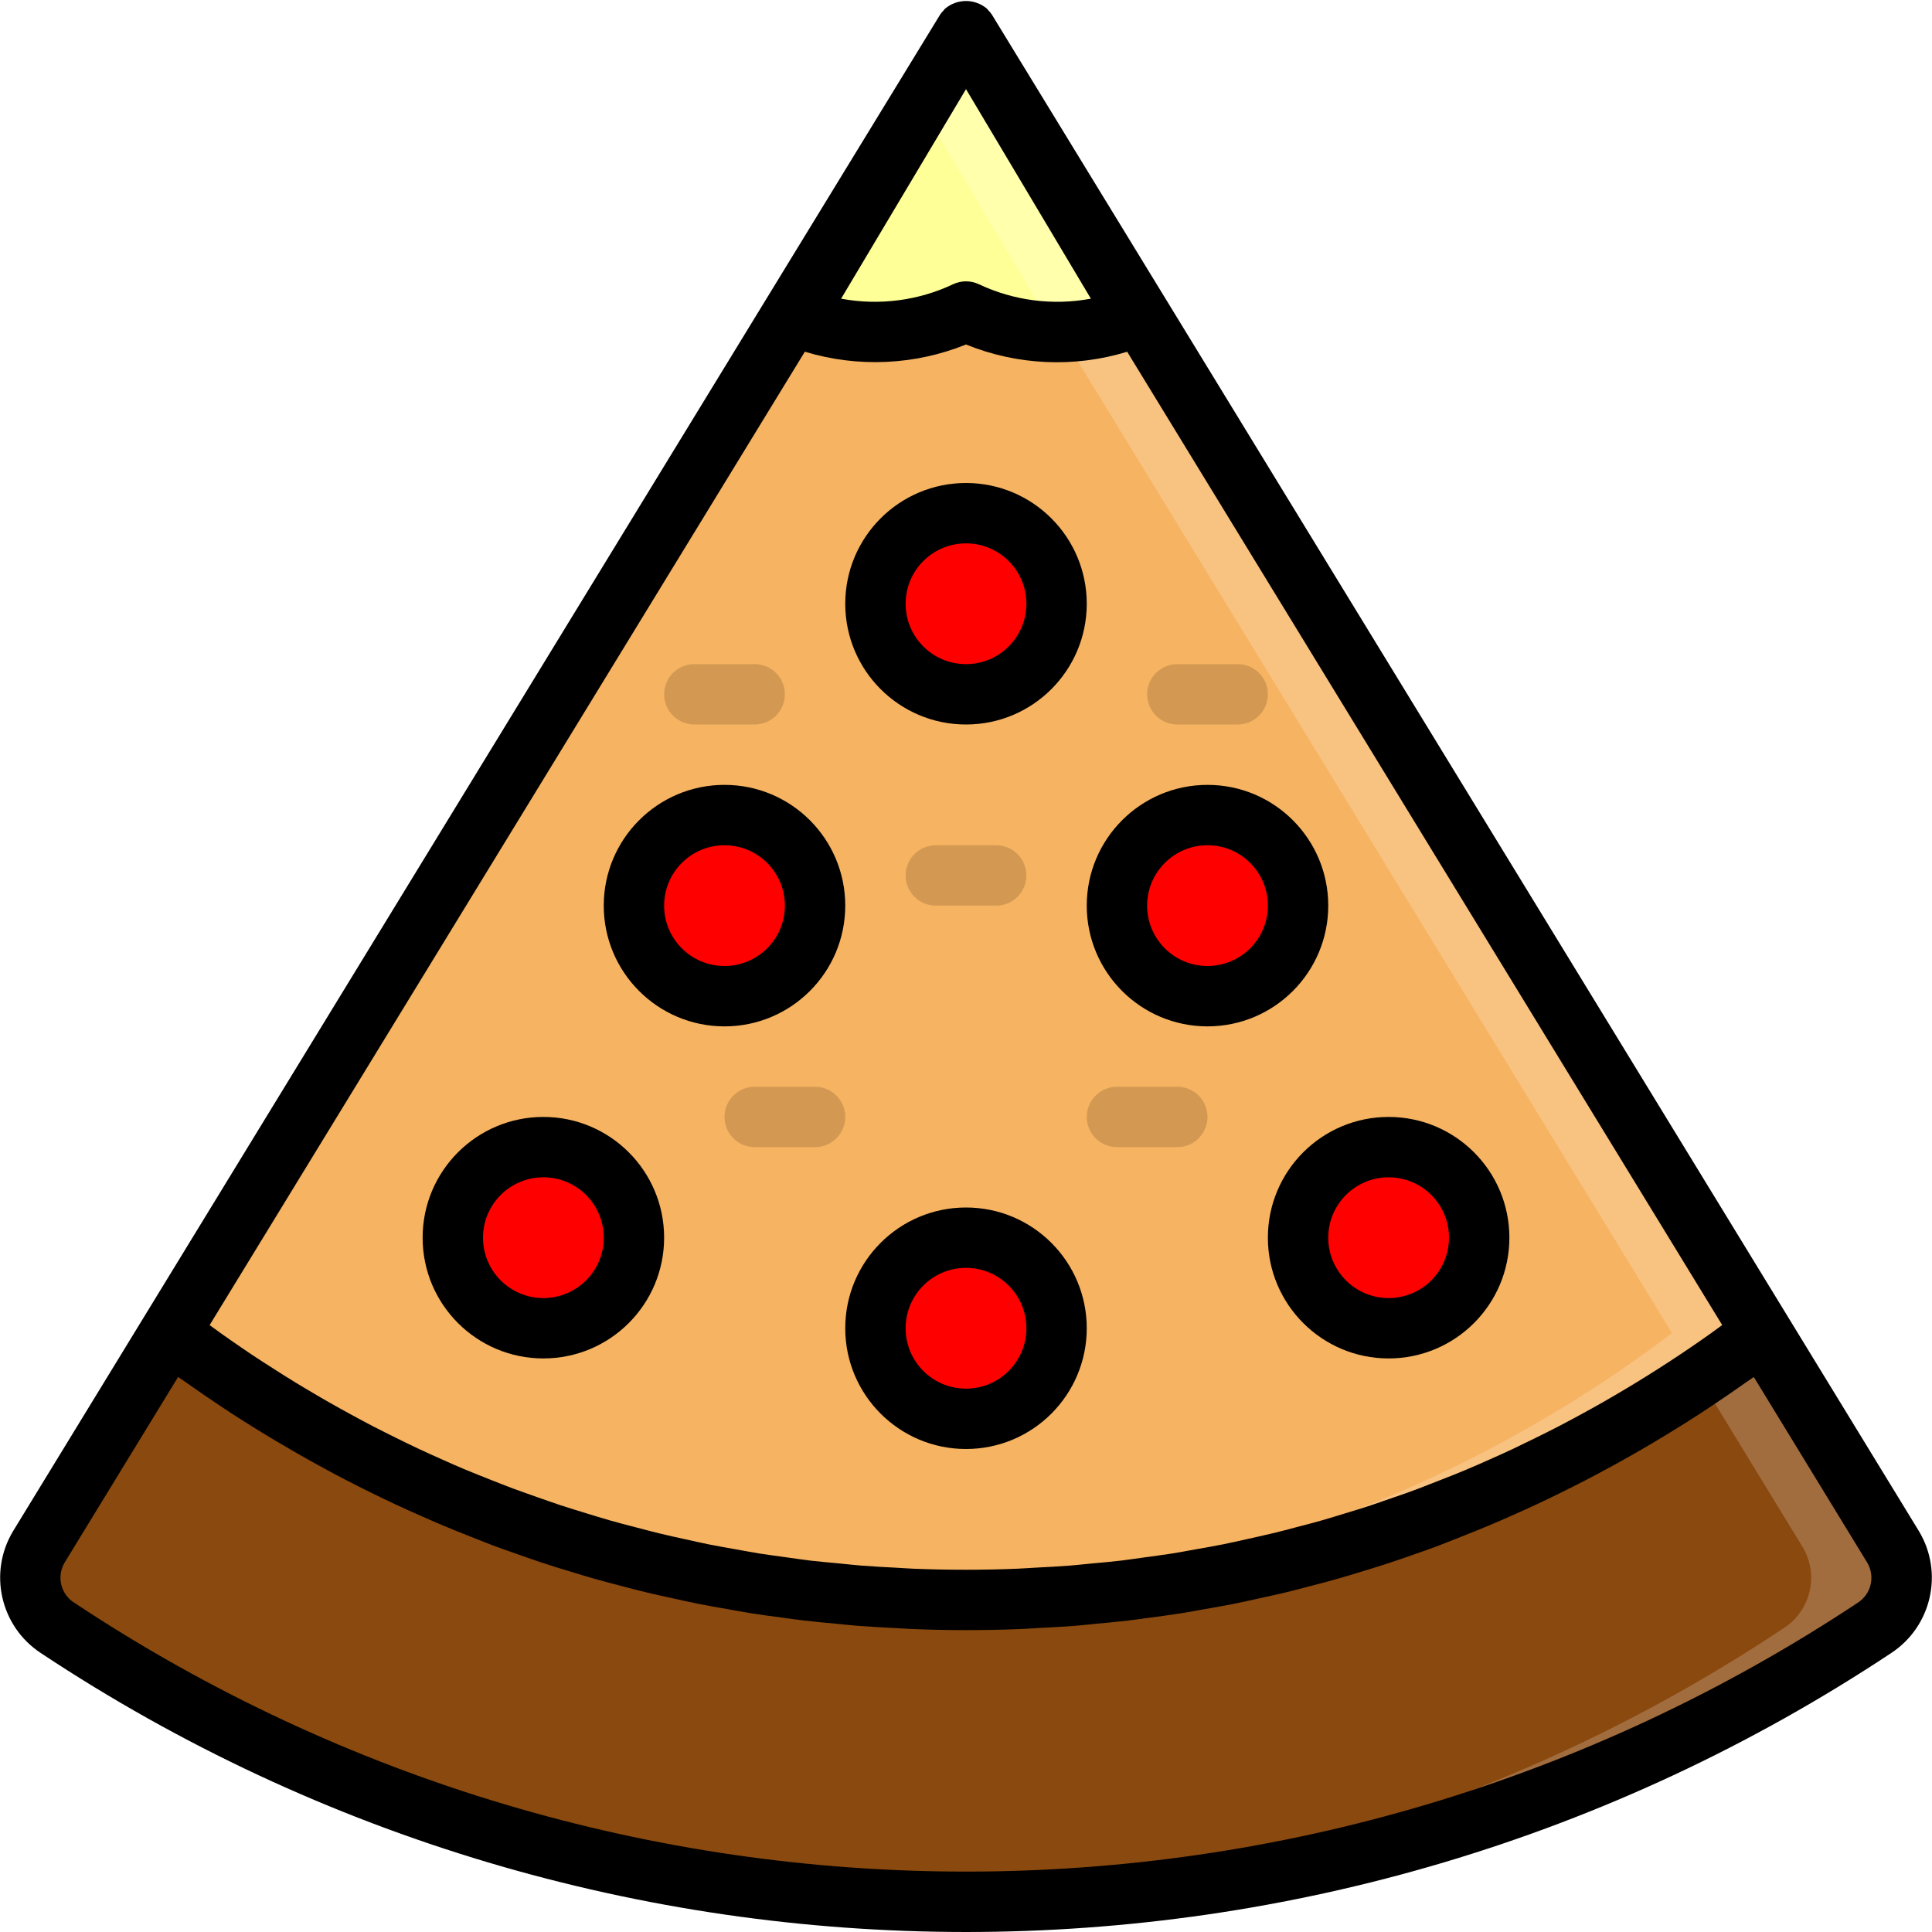
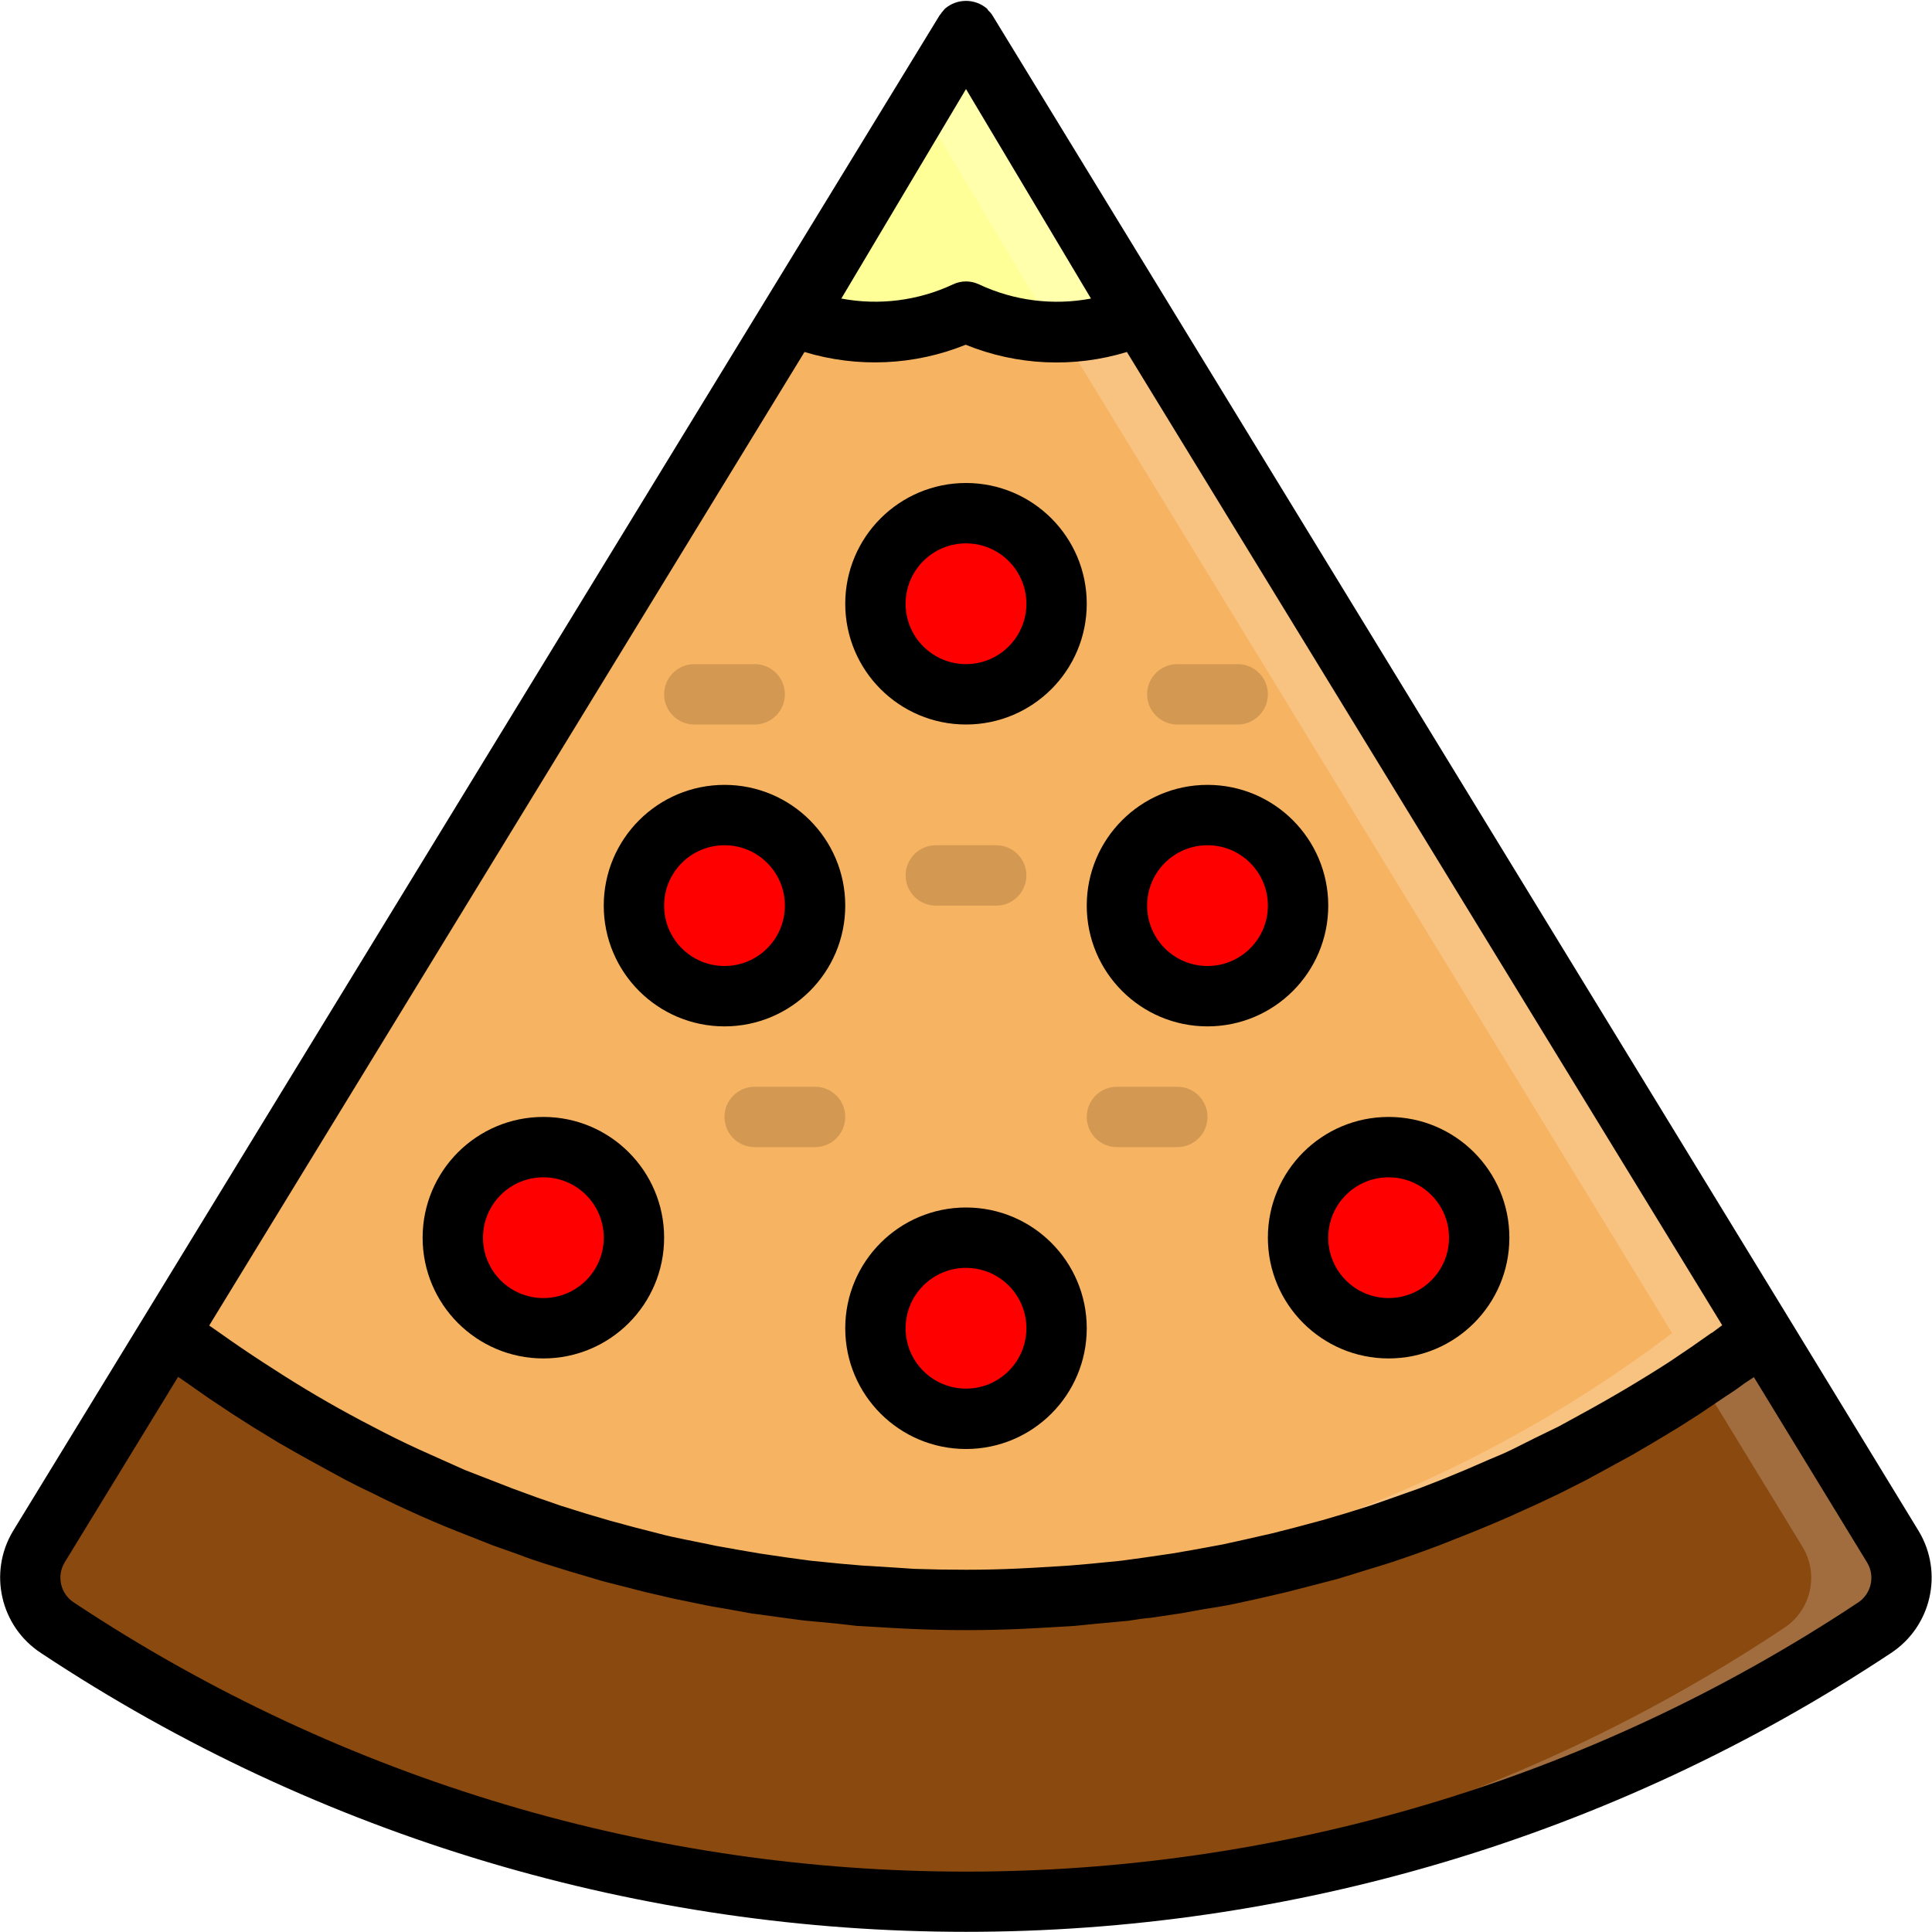
<svg xmlns="http://www.w3.org/2000/svg" viewBox="0 0 64 64">
  <defs>
-     <style>.cls-1{fill:#8a490e;}.cls-2{fill:#a16d3e;}.cls-3{fill:#f6b361;}.cls-4{fill:#f8c281;}.cls-5{fill:#ffff97;}.cls-6{fill:#ffffac;}.cls-7{fill:red;}.cls-8{fill:#d39953;}</style>
+     <style>.cls-7{fill:red}.cls-8{fill:#d39953}</style>
  </defs>
  <g data-name="Layer 25" id="Layer_25">
-     <path class="cls-1" d="M32,53A43.539,43.539,0,0,1,5.615,44.16L1.288,51.239a1.983,1.983,0,0,0,.627,2.693,54.441,54.441,0,0,0,60.17,0,1.983,1.983,0,0,0,.627-2.693L58.385,44.16A43.539,43.539,0,0,1,32,53Z" />
-     <path class="cls-2" d="M62.712,51.239,58.385,44.16c-.681.516-1.382,1.006-2.094,1.483l3.421,5.6a1.983,1.983,0,0,1-.627,2.693A53.965,53.965,0,0,1,30.5,62.972c.5.013,1,.028,1.5.028a54.008,54.008,0,0,0,30.085-9.068A1.983,1.983,0,0,0,62.712,51.239Z" />
-     <path class="cls-3" d="M58.385,44.16a43.8,43.8,0,0,1-52.77,0L26.206,10.48,32,1l5.794,9.48Z" />
-     <path class="cls-4" d="M37.794,10.48,32,1,30.5,3.454l4.294,7.026L55.385,44.16A43.523,43.523,0,0,1,30.5,52.969c.5.017,1,.031,1.5.031a43.547,43.547,0,0,0,26.385-8.84Z" />
-     <path class="cls-5" d="M37.65,10.48A6.88,6.88,0,0,1,35,11a6.986,6.986,0,0,1-3-.68A6.986,6.986,0,0,1,29,11a6.88,6.88,0,0,1-2.65-.52L32,1Z" />
-     <path class="cls-6" d="M32,1,30.5,3.517l4.15,6.963a6.757,6.757,0,0,1-1.143.353,6.92,6.92,0,0,0,4.143-.353Z" />
-     <path d="M63.565,50.718l-4.327-7.079L32.867.5,32.859.488h0L32.854.479a.792.792,0,0,0-.111-.132c-.017-.019-.03-.042-.048-.059a1.075,1.075,0,0,0-1.39,0c-.019.018-.033.042-.051.062a.849.849,0,0,0-.108.129l-.005.008h0L31.133.5,4.762,43.639.435,50.718a2.989,2.989,0,0,0,.924,4.046,55.445,55.445,0,0,0,61.282,0A2.989,2.989,0,0,0,63.565,50.718ZM56.7,44.15c-.224.159-.448.316-.674.47q-.366.251-.737.492c-.232.151-.465.3-.7.447s-.495.306-.745.455-.478.284-.719.421-.5.282-.755.42-.489.265-.735.392-.513.261-.771.388-.5.245-.747.362-.521.239-.782.355-.508.226-.764.333-.529.217-.8.322-.512.2-.77.3-.544.2-.817.292-.516.182-.775.268c-.276.09-.554.175-.832.26-.26.079-.52.161-.781.235-.284.081-.569.155-.855.229-.259.068-.518.139-.778.2-.292.071-.587.133-.88.2-.258.057-.515.116-.774.168-.3.061-.609.113-.914.167-.252.045-.5.093-.756.134-.318.05-.638.091-.958.135-.244.033-.486.07-.731.1-.336.04-.674.07-1.012.1-.231.022-.461.049-.693.067-.375.03-.754.048-1.131.068-.2.01-.391.026-.587.034Q32.869,52,32,52t-1.731-.034c-.2-.008-.391-.024-.587-.034-.377-.02-.756-.038-1.131-.068-.232-.018-.462-.045-.693-.067-.338-.032-.676-.062-1.012-.1-.245-.029-.488-.066-.732-.1-.319-.044-.639-.085-.957-.135-.253-.041-.5-.089-.757-.134-.3-.054-.61-.106-.913-.167-.259-.052-.516-.111-.774-.168-.293-.065-.588-.127-.88-.2-.26-.063-.519-.134-.778-.2-.286-.074-.571-.148-.855-.229-.261-.074-.521-.156-.781-.235-.278-.085-.556-.17-.832-.26-.259-.086-.517-.178-.775-.268-.273-.1-.546-.191-.817-.292s-.514-.2-.77-.3-.531-.211-.8-.322-.51-.22-.764-.333-.523-.233-.782-.355-.5-.239-.748-.362-.514-.255-.769-.387-.492-.26-.736-.393-.505-.277-.755-.42-.48-.279-.719-.421-.5-.3-.745-.455-.467-.3-.7-.447-.493-.325-.737-.492c-.226-.154-.45-.311-.674-.47-.118-.084-.235-.17-.352-.256L26.661,11.651A8.039,8.039,0,0,0,32,11.412a7.985,7.985,0,0,0,5.339.24L57.05,43.894C56.933,43.98,56.816,44.066,56.7,44.15ZM36.137,9.894a6.07,6.07,0,0,1-3.709-.478,1,1,0,0,0-.856,0,6.073,6.073,0,0,1-3.709.478L32,2.953ZM61.529,53.1a53.442,53.442,0,0,1-59.058,0,.981.981,0,0,1-.329-1.34L5.9,45.614c.105.075.213.145.318.219.222.158.446.312.671.465q.4.275.811.541c.228.148.458.293.688.437q.411.256.824.5.352.208.706.411c.279.159.558.314.84.466q.358.2.72.383.423.219.851.428c.245.121.491.24.738.355.287.135.575.264.865.392.249.11.5.22.749.325.292.123.585.24.879.356.253.1.507.2.762.3.3.11.594.215.893.319.256.09.512.18.771.265.3.1.6.191.909.284.259.079.517.159.778.233.308.088.618.168.929.249.259.068.517.138.777.2.316.076.633.144.951.214.26.056.518.116.779.168.324.065.651.121.976.178.257.046.512.094.769.135.337.054.676.1,1.014.143.251.034.5.073.752.1.356.043.715.074,1.074.108.235.022.469.049.7.068.4.031.8.051,1.2.072.2.01.4.026.6.034Q31.093,54,32,54t1.807-.036c.2-.008.4-.024.595-.034.4-.021.8-.041,1.2-.072.235-.018.469-.046.7-.068.359-.034.718-.065,1.075-.108.252-.029.5-.068.752-.1.338-.045.677-.089,1.014-.143.257-.041.512-.089.769-.135.325-.057.652-.113.976-.178.261-.052.519-.112.779-.168.318-.07.635-.138.951-.214.26-.063.518-.133.777-.2.311-.081.621-.161.929-.249.261-.074.519-.154.778-.233.3-.093.608-.185.909-.284.259-.085.515-.175.771-.265.3-.1.6-.209.893-.319.255-.1.508-.2.761-.3.295-.117.588-.234.88-.357.251-.105.5-.214.749-.324.289-.129.578-.258.865-.393.247-.115.493-.234.738-.355q.427-.21.851-.428.361-.187.72-.383c.282-.152.561-.307.84-.466q.354-.2.706-.411.414-.246.824-.5c.23-.144.46-.289.688-.437q.408-.266.811-.541c.225-.153.449-.307.671-.465.105-.074.213-.144.318-.219l3.756,6.147A.981.981,0,0,1,61.529,53.1Z" />
+     <path d="M32 53a43.54 43.54 0 01-26.38-8.84l-4.33 7.08a1.98 1.98 0 00.63 2.7 54.44 54.44 0 0060.16 0 1.98 1.98 0 00.63-2.7l-4.33-7.08A43.54 43.54 0 0132 53z" fill="#8a490e" />
+     <path d="M62.71 51.24l-4.33-7.08c-.68.52-1.38 1-2.09 1.48l3.42 5.6a1.98 1.98 0 01-.63 2.7 53.97 53.97 0 01-28.58 9.03L32 63a54 54 0 0030.09-9.07 1.98 1.98 0 00.62-2.7z" fill="#a16d3e" />
+     <path d="M58.38 44.16a43.8 43.8 0 01-52.77 0l20.6-33.68L32 1l5.8 9.48z" fill="#f6b361" />
+     <path d="M37.8 10.48L32 1l-1.5 2.45 4.3 7.03 20.59 33.68a43.52 43.52 0 01-24.89 8.8c.5.03 1 .04 1.5.04a43.55 43.55 0 0026.39-8.84z" fill="#f8c281" />
+     <path d="M37.65 10.48A6.88 6.88 0 0135 11a6.99 6.99 0 01-3-.68 6.99 6.99 0 01-3 .68 6.88 6.88 0 01-2.65-.52L32 1z" fill="#ffff97" />
+     <path d="M32 1l-1.5 2.52 4.15 6.96a6.76 6.76 0 01-1.14.35 6.92 6.92 0 004.14-.35z" fill="#ffffac" />
+     <path d="M63.56 50.72l-4.32-7.08L32.87.5l-.01-.01V.48a.8.8 0 00-.12-.13L32.7.29a1.07 1.07 0 00-1.4 0l-.05.06a.85.85 0 00-.1.13l-.02.02L4.76 43.64.43 50.72a2.99 2.99 0 00.93 4.04 55.45 55.45 0 0061.28 0 2.99 2.99 0 00.92-4.04zm-6.86-6.57l-.67.47-.74.5a46.12 46.12 0 01-2.92 1.73l-.73.4-.78.38-.74.37c-.24.12-.52.24-.79.35l-.76.33-.8.33-.77.3-.82.29-.77.27-.83.26-.78.23-.86.23-.78.2-.88.2-.77.17-.92.17-.75.13-.96.14-.73.1-1.01.1-.7.06-1.13.07-.58.03Q32.87 52 32 52t-1.73-.03l-.59-.04-1.13-.07-.7-.06-1-.1-.74-.1-.95-.14-.76-.13c-.3-.06-.61-.1-.91-.17L22.7 51c-.29-.06-.59-.12-.88-.2l-.78-.2-.85-.23-.78-.23-.83-.26-.78-.27-.82-.3-.77-.3-.8-.31-.76-.34-.78-.35a29.03 29.03 0 01-1.52-.75 38.27 38.27 0 01-2.95-1.69l-.7-.45a41.1 41.1 0 01-1.41-.96l-.36-.25 19.72-32.25a8.04 8.04 0 005.34-.24 7.99 7.99 0 005.34.24L57.05 43.9l-.35.26zM36.14 9.89a6.07 6.07 0 01-3.71-.47 1 1 0 00-.86 0 6.07 6.07 0 01-3.7.47L32 2.95zM61.53 53.1a53.44 53.44 0 01-59.06 0 .98.98 0 01-.33-1.34l3.76-6.15.32.22.67.47.81.54.69.44.82.5.7.4.85.47.72.39q.42.22.85.42a35.63 35.63 0 003.23 1.43l.76.3.9.32c.25.1.5.18.77.27l.9.28.78.23c.31.1.62.17.93.25l.78.2.95.22.78.16c.32.07.65.13.97.18l.77.14 1.02.14.75.1 1.07.1.7.08 1.2.07.6.03q.9.04 1.81.04t1.8-.04l.6-.03 1.2-.07.7-.07 1.08-.1c.25-.04.5-.08.75-.1l1.01-.15.77-.14c.33-.05.65-.1.98-.17l.78-.17.95-.22.78-.2.92-.24.78-.24.91-.28a38.85 38.85 0 001.67-.59l.76-.3a44.95 44.95 0 001.63-.68l.86-.39.74-.35.85-.43.72-.39.84-.46.7-.41.83-.5.69-.44.8-.54c.23-.15.46-.3.68-.47l.32-.21 3.75 6.14a.98.98 0 01-.32 1.34z" />
    <circle class="cls-7" cx="32" cy="20" r="3" />
-     <path d="M32,24a4,4,0,1,1,4-4A4,4,0,0,1,32,24Zm0-6a2,2,0,1,0,2,2A2,2,0,0,0,32,18Z" />
+     <path d="M32 24a4 4 0 114-4 4 4 0 01-4 4zm0-6a2 2 0 102 2 2 2 0 00-2-2z" />
    <circle class="cls-7" cx="18" cy="41" r="3" />
-     <path d="M18,45a4,4,0,1,1,4-4A4,4,0,0,1,18,45Zm0-6a2,2,0,1,0,2,2A2,2,0,0,0,18,39Z" />
+     <path d="M18 45a4 4 0 114-4 4 4 0 01-4 4zm0-6a2 2 0 102 2 2 2 0 00-2-2z" />
    <circle class="cls-7" cx="46" cy="41" r="3" />
-     <path d="M46,45a4,4,0,1,1,4-4A4,4,0,0,1,46,45Zm0-6a2,2,0,1,0,2,2A2,2,0,0,0,46,39Z" />
+     <path d="M46 45a4 4 0 114-4 4 4 0 01-4 4zm0-6a2 2 0 102 2 2 2 0 00-2-2z" />
    <circle class="cls-7" cx="32" cy="44" r="3" />
-     <path d="M32,48a4,4,0,1,1,4-4A4,4,0,0,1,32,48Zm0-6a2,2,0,1,0,2,2A2,2,0,0,0,32,42Z" />
+     <path d="M32 48a4 4 0 114-4 4 4 0 01-4 4zm0-6a2 2 0 102 2 2 2 0 00-2-2z" />
    <circle class="cls-7" cx="24" cy="30" r="3" />
-     <path d="M24,34a4,4,0,1,1,4-4A4,4,0,0,1,24,34Zm0-6a2,2,0,1,0,2,2A2,2,0,0,0,24,28Z" />
+     <path d="M24 34a4 4 0 114-4 4 4 0 01-4 4zm0-6a2 2 0 102 2 2 2 0 00-2-2z" />
    <circle class="cls-7" cx="40" cy="30" r="3" />
-     <path d="M40,34a4,4,0,1,1,4-4A4,4,0,0,1,40,34Zm0-6a2,2,0,1,0,2,2A2,2,0,0,0,40,28Z" />
-     <path class="cls-8" d="M27,38H25a1,1,0,0,1,0-2h2a1,1,0,0,1,0,2Z" />
-     <path class="cls-8" d="M39,38H37a1,1,0,0,1,0-2h2a1,1,0,0,1,0,2Z" />
-     <path class="cls-8" d="M33,30H31a1,1,0,0,1,0-2h2a1,1,0,0,1,0,2Z" />
-     <path class="cls-8" d="M25,24H23a1,1,0,0,1,0-2h2a1,1,0,0,1,0,2Z" />
-     <path class="cls-8" d="M41,24H39a1,1,0,0,1,0-2h2a1,1,0,0,1,0,2Z" />
+     <path d="M40 34a4 4 0 114-4 4 4 0 01-4 4zm0-6a2 2 0 102 2 2 2 0 00-2-2z" />
+     <path class="cls-8" d="M27 38h-2a1 1 0 010-2h2a1 1 0 010 2zM39 38h-2a1 1 0 010-2h2a1 1 0 010 2zM33 30h-2a1 1 0 010-2h2a1 1 0 010 2zM25 24h-2a1 1 0 010-2h2a1 1 0 010 2zM41 24h-2a1 1 0 010-2h2a1 1 0 010 2z" />
  </g>
</svg>
